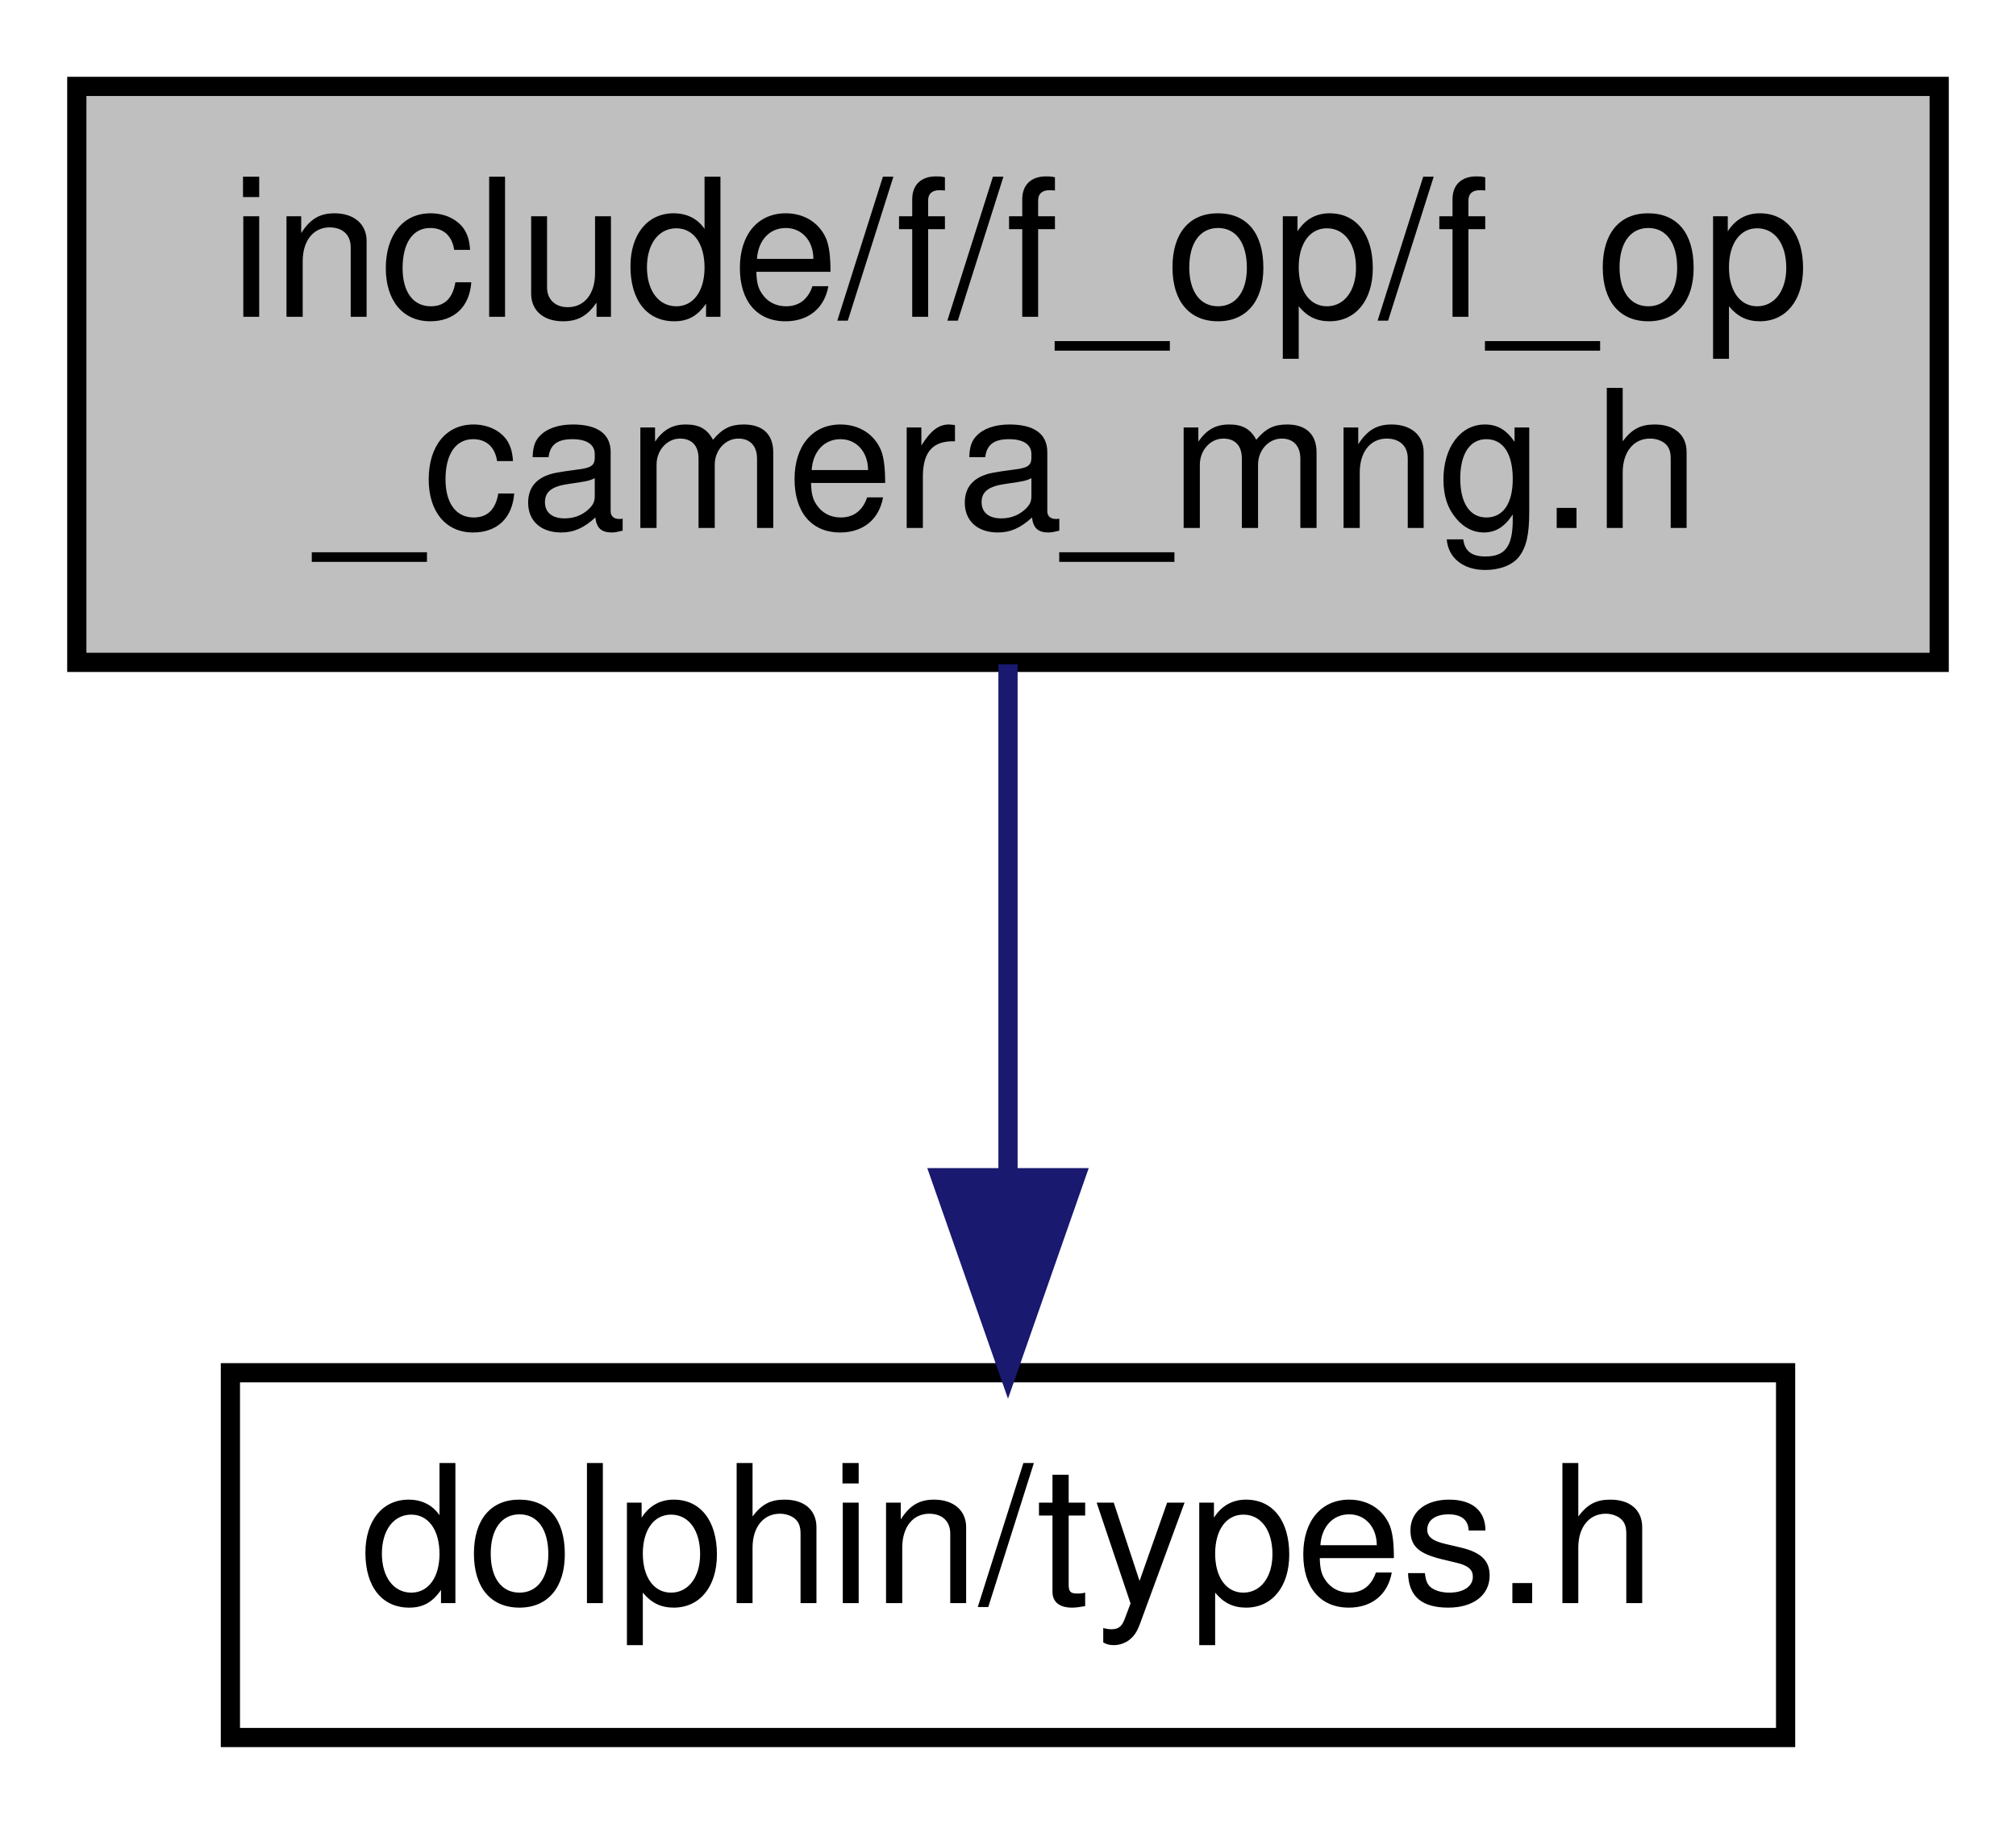
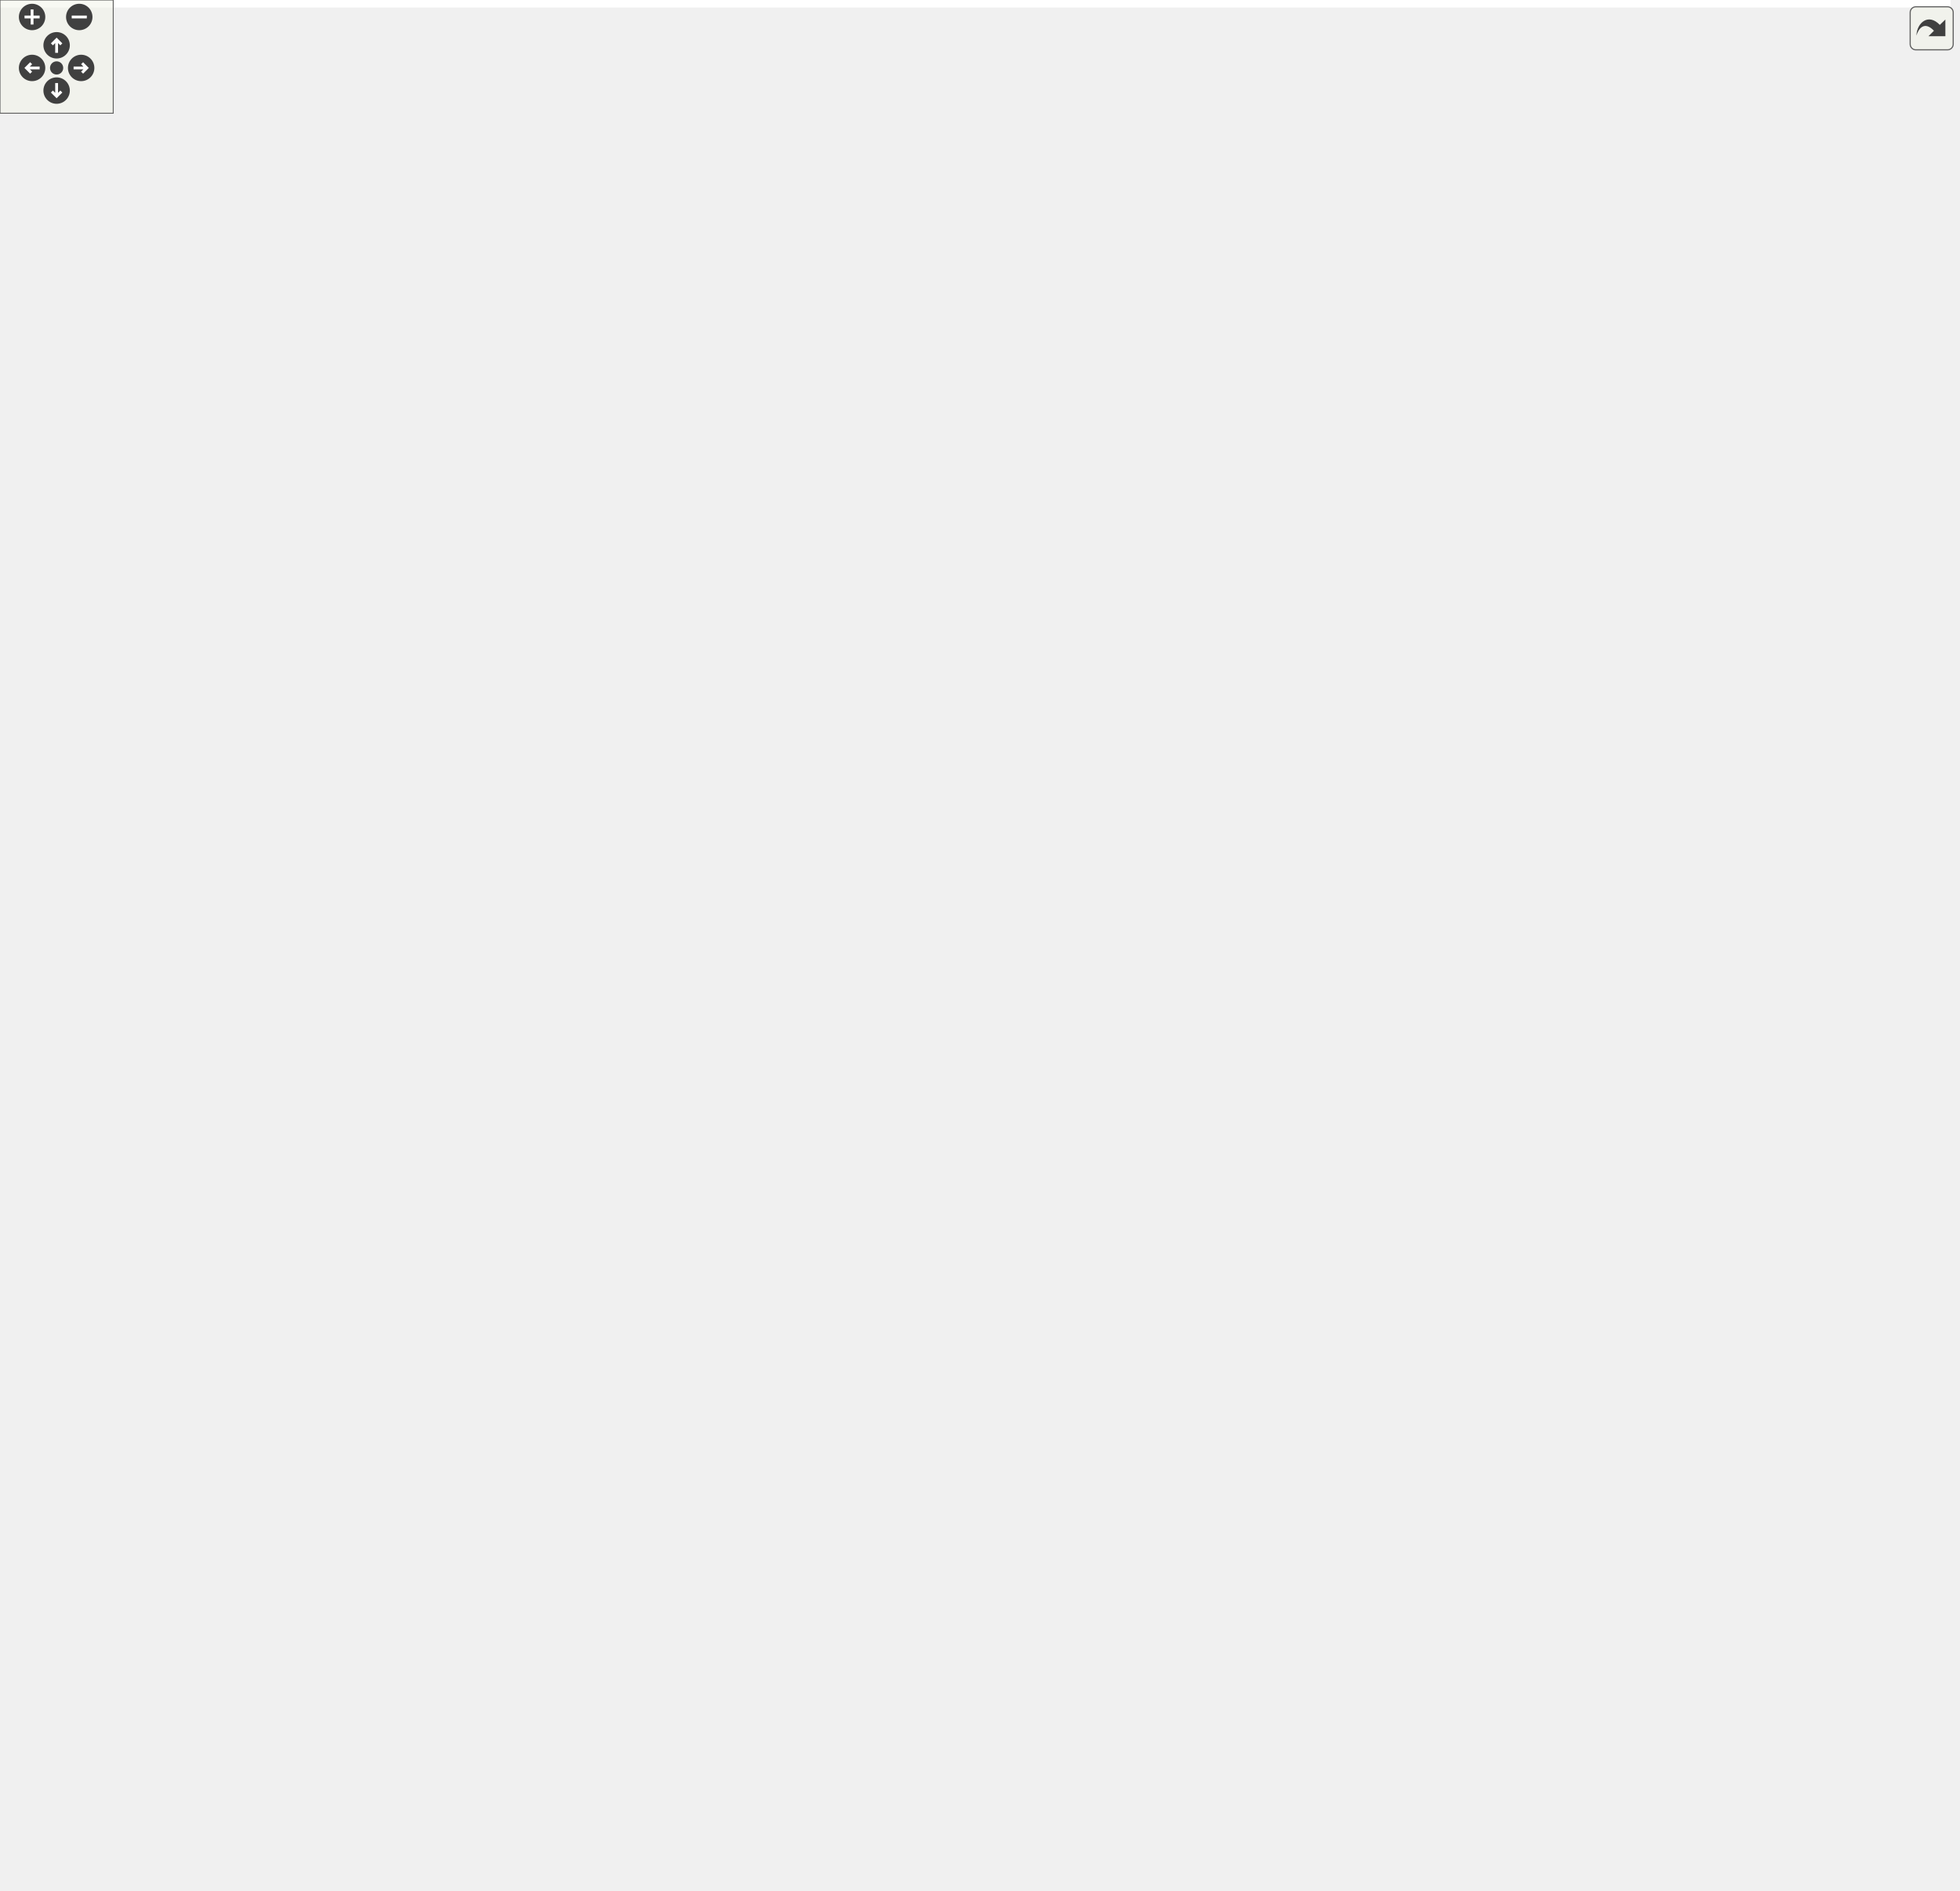
- <svg xmlns="http://www.w3.org/2000/svg" xmlns:xlink="http://www.w3.org/1999/xlink" width="105pt" height="95pt" viewBox="0.00 0.00 105.00 95.00">
-   <g id="graph0" class="graph" transform="scale(1 1) rotate(0) translate(4 91)">
-     <polygon fill="white" stroke="transparent" points="-4,4 -4,-91 101,-91 101,4 -4,4" />
-     <g id="node1" class="node">
-       <g id="a_node1">
-         <a xlink:title=" ">
-           <polygon fill="#bfbfbf" stroke="black" points="0,-56.5 0,-86.5 97,-86.5 97,-56.5 0,-56.5" />
-           <text text-anchor="start" x="8" y="-74.5" font-family="Helvetica,sans-Serif" font-size="10.00">include/f/f_op/f_op</text>
-           <text text-anchor="middle" x="48.5" y="-63.5" font-family="Helvetica,sans-Serif" font-size="10.00">_camera_mng.h</text>
-         </a>
-       </g>
-     </g>
-     <g id="node2" class="node">
-       <g id="a_node2">
-         <a xlink:href="types_8h.html" target="_top" xlink:title=" ">
-           <polygon fill="white" stroke="black" points="8,-0.5 8,-19.5 89,-19.5 89,-0.5 8,-0.5" />
-           <text text-anchor="middle" x="48.5" y="-7.5" font-family="Helvetica,sans-Serif" font-size="10.00">dolphin/types.h</text>
-         </a>
-       </g>
-     </g>
-     <g id="edge1" class="edge">
-       <path fill="none" stroke="midnightblue" d="M48.5,-56.4C48.5,-48.47 48.5,-38.46 48.5,-29.86" />
-       <polygon fill="midnightblue" stroke="midnightblue" points="52,-29.66 48.5,-19.66 45,-29.66 52,-29.66" />
+ <svg xmlns="http://www.w3.org/2000/svg" xmlns:xlink="http://www.w3.org/1999/xlink" id="main" version="1.1" xml:space="preserve">
+   <style type="text/css">
+ .edge:hover path { stroke: red; }
+ .edge:hover polygon { stroke: red; fill: red; }
+ </style>
+   <defs>
+     <circle id="rim" cx="0" cy="0" r="7" />
+     <circle id="rim2" cx="0" cy="0" r="3.5" />
+     <g id="zoomPlus">
+       <use xlink:href="#rim" fill="#404040">
+         <set attributeName="fill" to="#808080" begin="zoomplus.mouseover" end="zoomplus.mouseout" />
+       </use>
+       <path d="M-4,0h8M0,-4v8" fill="none" stroke="white" stroke-width="1.5" pointer-events="none" />
+     </g>
+     <g id="zoomMin">
+       <use xlink:href="#rim" fill="#404040">
+         <set attributeName="fill" to="#808080" begin="zoomminus.mouseover" end="zoomminus.mouseout" />
+       </use>
+       <path d="M-4,0h8" fill="none" stroke="white" stroke-width="1.5" pointer-events="none" />
+     </g>
+     <g id="dirArrow">
+       <path fill="none" stroke="white" stroke-width="1.5" d="M0,-3.0v7 M-2.5,-0.5L0,-3.0L2.5,-0.5" />
+     </g>
+     <g id="resetDef">
+       <use xlink:href="#rim2" fill="#404040">
+         <set attributeName="fill" to="#808080" begin="reset.mouseover" end="reset.mouseout" />
+       </use>
+     </g>
+   </defs>
+   <svg id="graph" class="graph">
+     <g id="viewport">
+       <polygon fill="white" stroke="transparent" points="-4,4 -4,-941 1033.57,-941 1033.57,4 -4,4" />
+       <g id="node1" class="node">
+         <g id="a_node1">
+           <a xlink:title=" ">
+             <polygon fill="#bfbfbf" stroke="black" points="181.57,-906.5 181.57,-936.5 278.57,-936.5 278.57,-906.5 181.57,-906.5" />
+             <text text-anchor="start" x="189.57" y="-924.5" font-family="Helvetica,sans-Serif" font-size="10.00">include/f/f_op/f_op</text>
+             <text text-anchor="middle" x="230.07" y="-913.5" font-family="Helvetica,sans-Serif" font-size="10.00">_camera_mng.h</text>
+           </a>
+         </g>
+       </g>
+       <g id="node2" class="node">
+         <g id="a_node2">
+           <a xlink:href="types_8h.html" target="_top" xlink:title=" ">
+             <polygon fill="white" stroke="black" points="271.57,-0.5 271.57,-19.5 352.57,-19.5 352.57,-0.5 271.57,-0.5" />
+             <text text-anchor="middle" x="312.07" y="-7.5" font-family="Helvetica,sans-Serif" font-size="10.00">dolphin/types.h</text>
+           </a>
+         </g>
+       </g>
+       <g id="edge1" class="edge">
+         <path fill="none" stroke="midnightblue" d="M181.44,-917.09C114.48,-909.46 2.07,-884.76 2.07,-805 2.07,-805 2.07,-805 2.07,-137.5 2.07,-100.31 -6.21,-81.29 21.07,-56 55.13,-24.42 187.44,-15 261.37,-12.19" />
+         <polygon fill="midnightblue" stroke="midnightblue" points="261.53,-15.69 271.4,-11.84 261.28,-8.69 261.53,-15.69" />
+       </g>
+       <g id="node3" class="node">
+         <g id="a_node3">
+           <a xlink:href="f__op__draw__tag_8h.html" target="_top" xlink:title=" ">
+             <polygon fill="white" stroke="black" points="172.07,-850.5 172.07,-869.5 288.07,-869.5 288.07,-850.5 172.07,-850.5" />
+             <text text-anchor="middle" x="230.07" y="-857.5" font-family="Helvetica,sans-Serif" font-size="10.00">f/f_op/f_op_draw_tag.h</text>
+           </a>
+         </g>
+       </g>
+       <g id="edge2" class="edge">
+         <path fill="none" stroke="midnightblue" d="M230.07,-906.4C230.07,-898.47 230.07,-888.46 230.07,-879.86" />
+         <polygon fill="midnightblue" stroke="midnightblue" points="233.57,-879.66 230.07,-869.66 226.57,-879.66 233.57,-879.66" />
+       </g>
+       <g id="node21" class="node">
+         <g id="a_node21">
+           <a xlink:href="f__pc__leaf_8h.html" target="_top" xlink:title=" ">
+             <polygon fill="white" stroke="black" points="780.07,-850.5 780.07,-869.5 872.07,-869.5 872.07,-850.5 780.07,-850.5" />
+             <text text-anchor="middle" x="826.07" y="-857.5" font-family="Helvetica,sans-Serif" font-size="10.00">f/f_pc/f_pc_leaf.h</text>
+           </a>
+         </g>
+       </g>
+       <g id="edge37" class="edge">
+         <path fill="none" stroke="midnightblue" d="M278.59,-915.66C387.98,-904.74 653.35,-878.24 769.75,-866.62" />
+         <polygon fill="midnightblue" stroke="midnightblue" points="770.27,-870.09 779.88,-865.61 769.58,-863.12 770.27,-870.09" />
+       </g>
+       <g id="node4" class="node">
+         <g id="a_node4">
+           <a xlink:href="c__tag_8h.html" target="_top" xlink:title=" ">
+             <polygon fill="white" stroke="black" points="236.57,-604.5 236.57,-623.5 343.57,-623.5 343.57,-604.5 236.57,-604.5" />
+             <text text-anchor="middle" x="290.07" y="-611.5" font-family="Helvetica,sans-Serif" font-size="10.00">SComponent/c_tag.h</text>
+           </a>
+         </g>
+       </g>
+       <g id="edge3" class="edge">
+         <path fill="none" stroke="midnightblue" d="M230.67,-850.42C232.82,-822.35 241.41,-730.97 266.07,-660 269.37,-650.49 274.48,-640.54 279.14,-632.43" />
+         <polygon fill="midnightblue" stroke="midnightblue" points="282.29,-633.97 284.44,-623.59 276.29,-630.37 282.29,-633.97" />
+       </g>
+       <g id="node5" class="node">
+         <g id="a_node5">
+           <a xlink:href="c__list_8h.html" target="_top" xlink:title=" ">
+             <polygon fill="white" stroke="black" points="184.57,-492.5 184.57,-511.5 291.57,-511.5 291.57,-492.5 184.57,-492.5" />
+             <text text-anchor="middle" x="238.07" y="-499.5" font-family="Helvetica,sans-Serif" font-size="10.00">SComponent/c_list.h</text>
+           </a>
+         </g>
+       </g>
+       <g id="edge4" class="edge">
+         <path fill="none" stroke="midnightblue" d="M286.87,-604.45C282.1,-591.89 272.64,-567.8 263.07,-548 258.59,-538.75 253.1,-528.73 248.39,-520.5" />
+         <polygon fill="midnightblue" stroke="midnightblue" points="251.4,-518.7 243.35,-511.81 245.35,-522.21 251.4,-518.7" />
+       </g>
+       <g id="node6" class="node">
+         <g id="a_node6">
+           <a xlink:href="c__node_8h.html" target="_top" xlink:title=" ">
+             <polygon fill="white" stroke="black" points="180.57,-436.5 180.57,-455.5 295.57,-455.5 295.57,-436.5 180.57,-436.5" />
+             <text text-anchor="middle" x="238.07" y="-443.5" font-family="Helvetica,sans-Serif" font-size="10.00">SComponent/c_node.h</text>
+           </a>
+         </g>
+       </g>
+       <g id="edge32" class="edge">
+         <path fill="none" stroke="midnightblue" d="M293.81,-604.48C302.26,-583.85 320.66,-530.07 301.07,-492 293.99,-478.25 280.55,-467.77 267.89,-460.39" />
+         <polygon fill="midnightblue" stroke="midnightblue" points="269.38,-457.22 258.92,-455.57 266.07,-463.39 269.38,-457.22" />
+       </g>
+       <g id="node7" class="node">
+         <g id="a_node7">
+           <a xlink:href="global_8h.html" target="_top" xlink:title=" ">
+             <polygon fill="white" stroke="black" points="452.07,-380.5 452.07,-399.5 502.07,-399.5 502.07,-380.5 452.07,-380.5" />
+             <text text-anchor="middle" x="477.07" y="-387.5" font-family="Helvetica,sans-Serif" font-size="10.00">global.h</text>
+           </a>
+         </g>
+       </g>
+       <g id="edge36" class="edge">
+         <path fill="none" stroke="midnightblue" d="M296.71,-604.33C303.32,-595.47 313.55,-581.19 321.07,-568 353.07,-511.85 336.59,-481.92 382.07,-436 398.66,-419.25 422.7,-407.95 442.44,-400.86" />
+         <polygon fill="midnightblue" stroke="midnightblue" points="443.67,-404.14 452.02,-397.62 441.43,-397.51 443.67,-404.14" />
+       </g>
+       <g id="node20" class="node">
+         <g id="a_node20">
+           <a xlink:href="c__tree_8h.html" target="_top" xlink:title=" ">
+             <polygon fill="white" stroke="black" points="144.07,-548.5 144.07,-567.5 254.07,-567.5 254.07,-548.5 144.07,-548.5" />
+             <text text-anchor="middle" x="199.07" y="-555.5" font-family="Helvetica,sans-Serif" font-size="10.00">SComponent/c_tree.h</text>
+           </a>
+         </g>
+       </g>
+       <g id="edge33" class="edge">
+         <path fill="none" stroke="midnightblue" d="M275.45,-604.32C261.12,-595.82 239.06,-582.73 222.32,-572.8" />
+         <polygon fill="midnightblue" stroke="midnightblue" points="224.04,-569.75 213.65,-567.65 220.47,-575.77 224.04,-569.75" />
+       </g>
+       <g id="edge5" class="edge">
+         <path fill="none" stroke="midnightblue" d="M238.07,-492.08C238.07,-485.01 238.07,-474.86 238.07,-465.99" />
+         <polygon fill="midnightblue" stroke="midnightblue" points="241.57,-465.75 238.07,-455.75 234.57,-465.75 241.57,-465.75" />
+       </g>
+       <g id="edge6" class="edge">
+         <path fill="none" stroke="midnightblue" d="M275.94,-436.44C321.51,-426.15 397.43,-408.99 441.81,-398.97" />
+         <polygon fill="midnightblue" stroke="midnightblue" points="442.86,-402.32 451.84,-396.7 441.31,-395.49 442.86,-402.32" />
+       </g>
+       <g id="edge7" class="edge">
+         <path fill="none" stroke="midnightblue" d="M486.36,-380.39C494.65,-372.02 506.21,-358.48 511.07,-344 513.89,-335.57 511.18,-332.89 511.07,-324 509.58,-204.1 569.33,-136.07 480.07,-56 448.02,-27.25 399.55,-16.57 362.9,-12.74" />
+         <polygon fill="midnightblue" stroke="midnightblue" points="363.17,-9.25 352.89,-11.84 362.54,-16.22 363.17,-9.25" />
+       </g>
+       <g id="node8" class="node">
+         <g id="a_node8">
+           <a xlink:href="AR_8h.html" target="_top" xlink:title=" ">
+             <polygon fill="white" stroke="black" points="564.57,-263 564.57,-282 613.57,-282 613.57,-263 564.57,-263" />
+             <text text-anchor="middle" x="589.07" y="-270" font-family="Helvetica,sans-Serif" font-size="10.00">ar/AR.h</text>
+           </a>
+         </g>
+       </g>
+       <g id="edge8" class="edge">
+         <path fill="none" stroke="midnightblue" d="M496.64,-380.4C512.54,-372.66 534.76,-360.05 550.07,-344 564.66,-328.7 575.61,-306.9 582.14,-291.6" />
+         <polygon fill="midnightblue" stroke="midnightblue" points="585.44,-292.79 585.94,-282.21 578.95,-290.16 585.44,-292.79" />
+       </g>
+       <g id="node9" class="node">
+         <g id="a_node9">
+           <a xlink:href="ARQ_8h.html" target="_top" xlink:title=" ">
+             <polygon fill="white" stroke="black" points="614.07,-196 614.07,-215 670.07,-215 670.07,-196 614.07,-196" />
+             <text text-anchor="middle" x="642.07" y="-203" font-family="Helvetica,sans-Serif" font-size="10.00">ar/ARQ.h</text>
+           </a>
+         </g>
+       </g>
+       <g id="edge10" class="edge">
+         <path fill="none" stroke="midnightblue" d="M501.23,-380.36C521.08,-372.6 549.36,-359.98 571.07,-344 598.42,-323.87 607.12,-317.99 623.07,-288 633.6,-268.2 638.34,-242.64 640.44,-225.47" />
+         <polygon fill="midnightblue" stroke="midnightblue" points="643.97,-225.41 641.52,-215.1 637,-224.68 643.97,-225.41" />
+       </g>
+       <g id="node10" class="node">
+         <g id="a_node10">
+           <a xlink:href="mwcc_8h.html" target="_top" xlink:title=" ">
+             <polygon fill="white" stroke="black" points="452.07,-324.5 452.07,-343.5 502.07,-343.5 502.07,-324.5 452.07,-324.5" />
+             <text text-anchor="middle" x="477.07" y="-331.5" font-family="Helvetica,sans-Serif" font-size="10.00">mwcc.h</text>
+           </a>
+         </g>
+       </g>
+       <g id="edge12" class="edge">
+         <path fill="none" stroke="midnightblue" d="M477.07,-380.08C477.07,-373.01 477.07,-362.86 477.07,-353.99" />
+         <polygon fill="midnightblue" stroke="midnightblue" points="480.57,-353.75 477.07,-343.75 473.57,-353.75 480.57,-353.75" />
+       </g>
+       <g id="node11" class="node">
+         <g id="a_node11">
+           <a xlink:href="OS_8h.html" target="_top" xlink:title=" ">
+             <polygon fill="white" stroke="black" points="54.07,-129 54.07,-148 106.07,-148 106.07,-129 54.07,-129" />
+             <text text-anchor="middle" x="80.07" y="-136" font-family="Helvetica,sans-Serif" font-size="10.00">os/OS.h</text>
+           </a>
+         </g>
+       </g>
+       <g id="edge13" class="edge">
+         <path fill="none" stroke="midnightblue" d="M451.72,-387.67C404.54,-384.53 300.64,-374.46 219.07,-344 173.87,-327.12 155.83,-325.98 126.07,-288 95.22,-248.63 84.93,-188.44 81.6,-158.2" />
+         <polygon fill="midnightblue" stroke="midnightblue" points="85.08,-157.81 80.63,-148.19 78.11,-158.48 85.08,-157.81" />
+       </g>
+       <g id="node13" class="node">
+         <g id="a_node13">
+           <a xlink:href="variables_8h.html" target="_top" xlink:title=" ">
+             <polygon fill="white" stroke="black" points="228.57,-324.5 228.57,-343.5 291.57,-343.5 291.57,-324.5 228.57,-324.5" />
+             <text text-anchor="middle" x="260.07" y="-331.5" font-family="Helvetica,sans-Serif" font-size="10.00">variables.h</text>
+           </a>
+         </g>
+       </g>
+       <g id="edge17" class="edge">
+         <path fill="none" stroke="midnightblue" d="M451.75,-382.7C414.93,-373.54 346.17,-356.43 301.79,-345.38" />
+         <polygon fill="midnightblue" stroke="midnightblue" points="302.44,-341.94 291.89,-342.92 300.75,-348.73 302.44,-341.94" />
+       </g>
+       <g id="edge9" class="edge">
+         <path fill="none" stroke="midnightblue" d="M591.2,-262.61C598.44,-229.98 618.62,-115.66 562.07,-56 535.43,-27.9 427.7,-17.18 362.67,-13.21" />
+         <polygon fill="midnightblue" stroke="midnightblue" points="362.8,-9.71 352.62,-12.63 362.4,-16.7 362.8,-9.71" />
+       </g>
+       <g id="edge11" class="edge">
+         <path fill="none" stroke="midnightblue" d="M642.55,-195.82C643.48,-170.06 642.38,-93.49 600.07,-56 565.82,-25.65 436.22,-15.72 363.09,-12.51" />
+         <polygon fill="midnightblue" stroke="midnightblue" points="362.87,-9 352.73,-12.08 362.58,-15.99 362.87,-9" />
+       </g>
+       <g id="edge14" class="edge">
+         <path fill="none" stroke="midnightblue" d="M85.65,-128.93C96.93,-112.32 124.08,-75.64 156.07,-56 188.26,-36.24 229.49,-24.84 261.48,-18.46" />
+         <polygon fill="midnightblue" stroke="midnightblue" points="262.34,-21.85 271.52,-16.56 261.04,-14.98 262.34,-21.85" />
+       </g>
+       <g id="node12" class="node">
+         <g id="a_node12">
+           <a xlink:href="dvd_8h.html" target="_top" xlink:title=" ">
+             <polygon fill="white" stroke="black" points="30.57,-62 30.57,-81 89.57,-81 89.57,-62 30.57,-62" />
+             <text text-anchor="middle" x="60.07" y="-69" font-family="Helvetica,sans-Serif" font-size="10.00">dvd/dvd.h</text>
+           </a>
+         </g>
+       </g>
+       <g id="edge15" class="edge">
+         <path fill="none" stroke="midnightblue" d="M77.37,-128.73C74.4,-119.09 69.55,-103.3 65.73,-90.91" />
+         <polygon fill="midnightblue" stroke="midnightblue" points="69.01,-89.66 62.72,-81.13 62.32,-91.71 69.01,-89.66" />
+       </g>
+       <g id="edge16" class="edge">
+         <path fill="none" stroke="midnightblue" d="M84.6,-61.91C90.9,-59.84 97.7,-57.73 104.07,-56 157.26,-41.53 219.1,-28.64 261.44,-20.4" />
+         <polygon fill="midnightblue" stroke="midnightblue" points="262.34,-23.79 271.5,-18.46 261.02,-16.92 262.34,-23.79" />
+       </g>
+       <g id="node14" class="node">
+         <g id="a_node14">
+           <a xlink:href="JSUList_8h.html" target="_top" xlink:title=" ">
+             <polygon fill="white" stroke="black" points="292.07,-56.5 292.07,-86.5 428.07,-86.5 428.07,-56.5 292.07,-56.5" />
+             <text text-anchor="start" x="300.07" y="-74.5" font-family="Helvetica,sans-Serif" font-size="10.00">JSystem/JSupport/JSUList</text>
+             <text text-anchor="middle" x="360.07" y="-63.5" font-family="Helvetica,sans-Serif" font-size="10.00">/JSUList.h</text>
+           </a>
+         </g>
+       </g>
+       <g id="edge18" class="edge">
+         <path fill="none" stroke="midnightblue" d="M265.83,-324.4C271.49,-315.6 279.98,-301.36 285.07,-288 311.81,-217.77 290.55,-191.22 322.07,-123 326.69,-112.99 333.54,-103.06 340.16,-94.68" />
+         <polygon fill="midnightblue" stroke="midnightblue" points="342.93,-96.82 346.61,-86.88 337.54,-92.36 342.93,-96.82" />
+       </g>
+       <g id="node15" class="node">
+         <g id="a_node15">
+           <a xlink:href="JUTXfb_8h.html" target="_top" xlink:title=" ">
+             <polygon fill="white" stroke="black" points="151.57,-257.5 151.57,-287.5 276.57,-287.5 276.57,-257.5 151.57,-257.5" />
+             <text text-anchor="start" x="159.57" y="-275.5" font-family="Helvetica,sans-Serif" font-size="10.00">JSystem/JUtility/JUTXfb</text>
+             <text text-anchor="middle" x="214.07" y="-264.5" font-family="Helvetica,sans-Serif" font-size="10.00">/JUTXfb.h</text>
+           </a>
+         </g>
+       </g>
+       <g id="edge20" class="edge">
+         <path fill="none" stroke="midnightblue" d="M253.48,-324.48C247.66,-316.94 238.91,-305.63 231.13,-295.57" />
+         <polygon fill="midnightblue" stroke="midnightblue" points="233.8,-293.29 224.91,-287.52 228.26,-297.58 233.8,-293.29" />
+       </g>
+       <g id="node19" class="node">
+         <g id="a_node19">
+           <a xlink:href="mtx__vec_8h.html" target="_top" xlink:title=" ">
+             <polygon fill="white" stroke="black" points="124.57,-129 124.57,-148 185.57,-148 185.57,-129 124.57,-129" />
+             <text text-anchor="middle" x="155.07" y="-136" font-family="Helvetica,sans-Serif" font-size="10.00">mtx_vec.h</text>
+           </a>
+         </g>
+       </g>
+       <g id="edge30" class="edge">
+         <path fill="none" stroke="midnightblue" d="M228.46,-330.58C200.54,-326.58 161.35,-315.99 142.07,-288 114.62,-248.16 134.2,-187.31 146.75,-157.38" />
+         <polygon fill="midnightblue" stroke="midnightblue" points="149.98,-158.74 150.81,-148.17 143.58,-155.91 149.98,-158.74" />
+       </g>
+       <g id="edge19" class="edge">
+         <path fill="none" stroke="midnightblue" d="M348.69,-56.4C341.72,-47.75 332.75,-36.64 325.44,-27.58" />
+         <polygon fill="midnightblue" stroke="midnightblue" points="328.06,-25.24 319.05,-19.66 322.61,-29.64 328.06,-25.24" />
+       </g>
+       <g id="edge27" class="edge">
+         <path fill="none" stroke="midnightblue" d="M218.07,-257.34C229.97,-215.57 265.37,-93.48 283.07,-56 287.68,-46.23 294.09,-36.05 299.7,-27.85" />
+         <polygon fill="midnightblue" stroke="midnightblue" points="302.65,-29.75 305.57,-19.57 296.94,-25.7 302.65,-29.75" />
+       </g>
+       <g id="node16" class="node">
+         <g id="a_node16">
+           <a xlink:href="JKRHeap_8h.html" target="_top" xlink:title=" ">
+             <polygon fill="white" stroke="black" points="355.07,-190.5 355.07,-220.5 491.07,-220.5 491.07,-190.5 355.07,-190.5" />
+             <text text-anchor="start" x="363.07" y="-208.5" font-family="Helvetica,sans-Serif" font-size="10.00">JSystem/JKernel/JKRHeap</text>
+             <text text-anchor="middle" x="423.07" y="-197.5" font-family="Helvetica,sans-Serif" font-size="10.00">/JKRHeap.h</text>
+           </a>
+         </g>
+       </g>
+       <g id="edge21" class="edge">
+         <path fill="none" stroke="midnightblue" d="M259.16,-257.48C291.05,-247.56 334,-234.2 367.93,-223.65" />
+         <polygon fill="midnightblue" stroke="midnightblue" points="369.19,-226.92 377.7,-220.61 367.11,-220.24 369.19,-226.92" />
+       </g>
+       <g id="node18" class="node">
+         <g id="a_node18">
+           <a xlink:href="GX_8h.html" target="_top" xlink:title=" ">
+             <polygon fill="white" stroke="black" points="184.57,-62 184.57,-81 235.57,-81 235.57,-62 184.57,-62" />
+             <text text-anchor="middle" x="210.07" y="-69" font-family="Helvetica,sans-Serif" font-size="10.00">gx/GX.h</text>
+           </a>
+         </g>
+       </g>
+       <g id="edge28" class="edge">
+         <path fill="none" stroke="midnightblue" d="M213.78,-257.19C213.07,-221.99 211.25,-131.17 210.45,-91.51" />
+         <polygon fill="midnightblue" stroke="midnightblue" points="213.95,-91.29 210.25,-81.36 206.95,-91.43 213.95,-91.29" />
+       </g>
+       <g id="edge25" class="edge">
+         <path fill="none" stroke="midnightblue" d="M453.19,-190.44C467.45,-182.05 483.07,-169.9 491.07,-154 497.26,-141.69 494.58,-136.32 491.07,-123 482.34,-89.9 479.65,-77.58 453.07,-56 427.28,-35.07 391.59,-23.8 362.57,-17.77" />
+         <polygon fill="midnightblue" stroke="midnightblue" points="363.09,-14.31 352.61,-15.86 361.76,-21.18 363.09,-14.31" />
+       </g>
+       <g id="edge26" class="edge">
+         <path fill="none" stroke="midnightblue" d="M422.85,-220.77C422.94,-246.45 425.4,-301.71 443.07,-344 447.44,-354.46 454.81,-364.66 461.58,-372.7" />
+         <polygon fill="midnightblue" stroke="midnightblue" points="458.99,-375.07 468.25,-380.22 464.23,-370.42 458.99,-375.07" />
+       </g>
+       <g id="node17" class="node">
+         <g id="a_node17">
+           <a xlink:href="JKRDisposer_8h.html" target="_top" xlink:title=" ">
+             <polygon fill="white" stroke="black" points="330.57,-123.5 330.57,-153.5 481.57,-153.5 481.57,-123.5 330.57,-123.5" />
+             <text text-anchor="start" x="338.57" y="-141.5" font-family="Helvetica,sans-Serif" font-size="10.00">JSystem/JKernel/JKRDisposer</text>
+             <text text-anchor="middle" x="406.07" y="-130.5" font-family="Helvetica,sans-Serif" font-size="10.00">/JKRDisposer.h</text>
+           </a>
+         </g>
+       </g>
+       <g id="edge22" class="edge">
+         <path fill="none" stroke="midnightblue" d="M419.38,-190.4C417.31,-182.47 414.67,-172.38 412.29,-163.27" />
+         <polygon fill="midnightblue" stroke="midnightblue" points="415.67,-162.37 409.75,-153.58 408.89,-164.14 415.67,-162.37" />
+       </g>
+       <g id="edge24" class="edge">
+         <path fill="none" stroke="midnightblue" d="M419.22,-123.22C433.34,-106.09 451.87,-77.06 437.07,-56 420.31,-32.16 389.64,-20.89 362.88,-15.59" />
+         <polygon fill="midnightblue" stroke="midnightblue" points="363.3,-12.11 352.85,-13.84 362.1,-19 363.3,-12.11" />
+       </g>
+       <g id="edge23" class="edge">
+         <path fill="none" stroke="midnightblue" d="M396.09,-123.4C390.18,-115.05 382.56,-104.29 375.86,-94.81" />
+         <polygon fill="midnightblue" stroke="midnightblue" points="378.66,-92.72 370.03,-86.58 372.95,-96.76 378.66,-92.72" />
+       </g>
+       <g id="edge29" class="edge">
+         <path fill="none" stroke="midnightblue" d="M224.68,-61.98C241.42,-52.21 269.07,-36.08 288.79,-24.58" />
+         <polygon fill="midnightblue" stroke="midnightblue" points="290.61,-27.57 297.48,-19.51 287.08,-21.52 290.61,-27.57" />
+       </g>
+       <g id="edge31" class="edge">
+         <path fill="none" stroke="midnightblue" d="M154.63,-128.61C154.32,-112.11 156.06,-76.52 175.07,-56 197.21,-32.09 232.25,-20.86 261.35,-15.6" />
+         <polygon fill="midnightblue" stroke="midnightblue" points="262.05,-19.03 271.36,-13.98 260.93,-12.12 262.05,-19.03" />
+       </g>
+       <g id="edge34" class="edge">
+         <path fill="none" stroke="midnightblue" d="M205.51,-548.08C211.02,-540.46 219.1,-529.26 225.83,-519.94" />
+         <polygon fill="midnightblue" stroke="midnightblue" points="228.73,-521.91 231.75,-511.75 223.06,-517.81 228.73,-521.91" />
+       </g>
+       <g id="edge35" class="edge">
+         <path fill="none" stroke="midnightblue" d="M191.6,-548.29C181.63,-535.53 166.28,-511.2 176.07,-492 183.07,-478.27 196.43,-467.75 208.97,-460.35" />
+         <polygon fill="midnightblue" stroke="midnightblue" points="210.74,-463.37 217.85,-455.51 207.39,-457.22 210.74,-463.37" />
+       </g>
+       <g id="edge68" class="edge">
+         <path fill="none" stroke="midnightblue" d="M831.82,-850.44C843.75,-831.84 870.07,-785.99 870.07,-743.5 870.07,-743.5 870.07,-743.5 870.07,-501 870.07,-427.07 608.94,-400.58 512.39,-393.31" />
+         <polygon fill="midnightblue" stroke="midnightblue" points="512.48,-389.81 502.25,-392.57 511.97,-396.79 512.48,-389.81" />
+       </g>
+       <g id="node22" class="node">
+         <g id="a_node22">
+           <a xlink:href="f__pc__base_8h.html" target="_top" xlink:title=" ">
+             <polygon fill="white" stroke="black" points="479.57,-794.5 479.57,-813.5 576.57,-813.5 576.57,-794.5 479.57,-794.5" />
+             <text text-anchor="middle" x="528.07" y="-801.5" font-family="Helvetica,sans-Serif" font-size="10.00">f/f_pc/f_pc_base.h</text>
+           </a>
+         </g>
+       </g>
+       <g id="edge38" class="edge">
+         <path fill="none" stroke="midnightblue" d="M779.83,-850.62C727.4,-841.12 641.86,-825.62 585.27,-815.36" />
+         <polygon fill="midnightblue" stroke="midnightblue" points="585.86,-811.92 575.4,-813.58 584.61,-818.8 585.86,-811.92" />
+       </g>
+       <g id="node30" class="node">
+         <g id="a_node30">
+           <a xlink:href="f__pc__method_8h.html" target="_top" xlink:title=" ">
+             <polygon fill="white" stroke="black" points="734.07,-666 734.07,-685 842.07,-685 842.07,-666 734.07,-666" />
+             <text text-anchor="middle" x="788.07" y="-673" font-family="Helvetica,sans-Serif" font-size="10.00">f/f_pc/f_pc_method.h</text>
+           </a>
+         </g>
+       </g>
+       <g id="edge67" class="edge">
+         <path fill="none" stroke="midnightblue" d="M825.47,-850.22C823.86,-828.85 818.76,-772.52 807.07,-727 804.26,-716.06 799.88,-704.22 796.03,-694.75" />
+         <polygon fill="midnightblue" stroke="midnightblue" points="799.14,-693.11 792.03,-685.25 792.69,-695.83 799.14,-693.11" />
+       </g>
+       <g id="node31" class="node">
+         <g id="a_node31">
+           <a xlink:href="f__pc__draw__priority_8h.html" target="_top" xlink:title=" ">
+             <polygon fill="white" stroke="black" points="898.57,-604.5 898.57,-623.5 1029.57,-623.5 1029.57,-604.5 898.57,-604.5" />
+             <text text-anchor="middle" x="964.07" y="-611.5" font-family="Helvetica,sans-Serif" font-size="10.00">f/f_pc/f_pc_draw_priority.h</text>
+           </a>
+         </g>
+       </g>
+       <g id="edge65" class="edge">
+         <path fill="none" stroke="midnightblue" d="M841.23,-850.41C854.14,-842.43 872.4,-829.46 884.07,-814 927.78,-756.09 951.3,-671.06 960.04,-633.73" />
+         <polygon fill="midnightblue" stroke="midnightblue" points="963.5,-634.29 962.28,-623.76 956.67,-632.75 963.5,-634.29" />
+       </g>
+       <g id="edge39" class="edge">
+         <path fill="none" stroke="midnightblue" d="M479.38,-800.97C416.4,-797.21 311.89,-786.71 288.07,-758 258.55,-722.44 273.02,-662.99 283.11,-633.19" />
+         <polygon fill="midnightblue" stroke="midnightblue" points="286.45,-634.25 286.54,-623.65 279.86,-631.88 286.45,-634.25" />
+       </g>
+       <g id="edge40" class="edge">
+         <path fill="none" stroke="midnightblue" d="M551.5,-794.39C591.36,-778.07 668.07,-738.58 668.07,-676.5 668.07,-676.5 668.07,-676.5 668.07,-501 668.07,-430 567.74,-404.14 512.51,-395.28" />
+         <polygon fill="midnightblue" stroke="midnightblue" points="512.84,-391.79 502.43,-393.77 511.8,-398.71 512.84,-391.79" />
+       </g>
+       <g id="node23" class="node">
+         <g id="a_node23">
+           <a xlink:href="f__pc__delete__tag_8h.html" target="_top" xlink:title=" ">
+             <polygon fill="white" stroke="black" points="87.57,-727.5 87.57,-757.5 182.57,-757.5 182.57,-727.5 87.57,-727.5" />
+             <text text-anchor="start" x="95.57" y="-745.5" font-family="Helvetica,sans-Serif" font-size="10.00">f/f_pc/f_pc_delete</text>
+             <text text-anchor="middle" x="135.07" y="-734.5" font-family="Helvetica,sans-Serif" font-size="10.00">_tag.h</text>
+           </a>
+         </g>
+       </g>
+       <g id="edge41" class="edge">
+         <path fill="none" stroke="midnightblue" d="M479.49,-795.64C406.86,-784.65 270.26,-763.97 192.7,-752.23" />
+         <polygon fill="midnightblue" stroke="midnightblue" points="193.03,-748.74 182.62,-750.7 191.98,-755.66 193.03,-748.74" />
+       </g>
+       <g id="node25" class="node">
+         <g id="a_node25">
+           <a xlink:href="f__pc__layer__tag_8h.html" target="_top" xlink:title=" ">
+             <polygon fill="white" stroke="black" points="296.57,-733 296.57,-752 411.57,-752 411.57,-733 296.57,-733" />
+             <text text-anchor="middle" x="354.07" y="-740" font-family="Helvetica,sans-Serif" font-size="10.00">f/f_pc/f_pc_layer_tag.h</text>
+           </a>
+         </g>
+       </g>
+       <g id="edge49" class="edge">
+         <path fill="none" stroke="midnightblue" d="M503.14,-794.48C473.03,-784.18 422.24,-766.81 388.43,-755.25" />
+         <polygon fill="midnightblue" stroke="midnightblue" points="389.55,-751.93 378.95,-752.01 387.28,-758.56 389.55,-751.93" />
+       </g>
+       <g id="node26" class="node">
+         <g id="a_node26">
+           <a xlink:href="f__pc__line__tag_8h.html" target="_top" xlink:title=" ">
+             <polygon fill="white" stroke="black" points="530.07,-666 530.07,-685 640.07,-685 640.07,-666 530.07,-666" />
+             <text text-anchor="middle" x="585.07" y="-673" font-family="Helvetica,sans-Serif" font-size="10.00">f/f_pc/f_pc_line_tag.h</text>
+           </a>
+         </g>
+       </g>
+       <g id="edge53" class="edge">
+         <path fill="none" stroke="midnightblue" d="M531.99,-794.31C541.22,-773.81 564.5,-722.15 576.94,-694.54" />
+         <polygon fill="midnightblue" stroke="midnightblue" points="580.21,-695.81 581.12,-685.26 573.82,-692.94 580.21,-695.81" />
+       </g>
+       <g id="node27" class="node">
+         <g id="a_node27">
+           <a xlink:href="f__pc__priority_8h.html" target="_top" xlink:title=" ">
+             <polygon fill="white" stroke="black" points="430.07,-733 430.07,-752 534.07,-752 534.07,-733 430.07,-733" />
+             <text text-anchor="middle" x="482.07" y="-740" font-family="Helvetica,sans-Serif" font-size="10.00">f/f_pc/f_pc_priority.h</text>
+           </a>
+         </g>
+       </g>
+       <g id="edge56" class="edge">
+         <path fill="none" stroke="midnightblue" d="M521.48,-794.48C514.58,-785.55 503.57,-771.31 494.94,-760.14" />
+         <polygon fill="midnightblue" stroke="midnightblue" points="497.53,-757.78 488.65,-752.01 491.99,-762.06 497.53,-757.78" />
+       </g>
+       <g id="node29" class="node">
+         <g id="a_node29">
+           <a xlink:href="f__pc__profile_8h.html" target="_top" xlink:title=" ">
+             <polygon fill="white" stroke="black" points="696.57,-733 696.57,-752 797.57,-752 797.57,-733 696.57,-733" />
+             <text text-anchor="middle" x="747.07" y="-740" font-family="Helvetica,sans-Serif" font-size="10.00">f/f_pc/f_pc_profile.h</text>
+           </a>
+         </g>
+       </g>
+       <g id="edge61" class="edge">
+         <path fill="none" stroke="midnightblue" d="M559.45,-794.48C597.99,-784 663.47,-766.21 705.99,-754.66" />
+         <polygon fill="midnightblue" stroke="midnightblue" points="707.02,-758.01 715.75,-752.01 705.18,-751.25 707.02,-758.01" />
+       </g>
+       <g id="edge42" class="edge">
+         <path fill="none" stroke="midnightblue" d="M147.07,-727.49C162.14,-710.39 189.28,-681.11 216.07,-660 231.18,-648.09 249.68,-636.84 264.4,-628.57" />
+         <polygon fill="midnightblue" stroke="midnightblue" points="266.38,-631.48 273.45,-623.59 263,-625.34 266.38,-631.48" />
+       </g>
+       <g id="edge48" class="edge">
+         <path fill="none" stroke="midnightblue" d="M103.56,-727.45C88,-719 70.21,-706.79 59.07,-691 38.99,-662.56 40.07,-649.82 40.07,-615 40.07,-615 40.07,-615 40.07,-501 40.07,-456.55 75.41,-453.95 116.07,-436 173.94,-410.45 362.3,-397.33 441.49,-392.83" />
+         <polygon fill="midnightblue" stroke="midnightblue" points="442.12,-396.3 451.91,-392.26 441.73,-389.31 442.12,-396.3" />
+       </g>
+       <g id="node24" class="node">
+         <g id="a_node24">
+           <a xlink:href="f__pc__layer_8h.html" target="_top" xlink:title=" ">
+             <polygon fill="white" stroke="black" points="68.07,-666 68.07,-685 164.07,-685 164.07,-666 68.07,-666" />
+             <text text-anchor="middle" x="116.07" y="-673" font-family="Helvetica,sans-Serif" font-size="10.00">f/f_pc/f_pc_layer.h</text>
+           </a>
+         </g>
+       </g>
+       <g id="edge43" class="edge">
+         <path fill="none" stroke="midnightblue" d="M130.95,-727.4C128.16,-717.86 124.45,-705.18 121.44,-694.86" />
+         <polygon fill="midnightblue" stroke="midnightblue" points="124.78,-693.81 118.61,-685.19 118.06,-695.77 124.78,-693.81" />
+       </g>
+       <g id="edge45" class="edge">
+         <path fill="none" stroke="midnightblue" d="M141,-665.98C171.1,-655.68 221.9,-638.31 255.71,-626.75" />
+         <polygon fill="midnightblue" stroke="midnightblue" points="256.86,-630.06 265.19,-623.51 254.59,-623.43 256.86,-630.06" />
+       </g>
+       <g id="edge44" class="edge">
+         <path fill="none" stroke="midnightblue" d="M116.2,-665.93C116.77,-645.1 119.72,-590.39 135.07,-548 144.98,-520.62 148.81,-512.92 169.07,-492 181.36,-479.31 197.85,-468.39 211.62,-460.49" />
+         <polygon fill="midnightblue" stroke="midnightblue" points="213.58,-463.41 220.65,-455.51 210.2,-457.28 213.58,-463.41" />
+       </g>
+       <g id="edge47" class="edge">
+         <path fill="none" stroke="midnightblue" d="M111.1,-665.84C100.8,-647.03 78.07,-600.8 78.07,-559 78.07,-559 78.07,-559 78.07,-501 78.07,-425.94 343.8,-400.13 441.55,-393.18" />
+         <polygon fill="midnightblue" stroke="midnightblue" points="442.07,-396.65 451.81,-392.47 441.59,-389.67 442.07,-396.65" />
+       </g>
+       <g id="edge46" class="edge">
+         <path fill="none" stroke="midnightblue" d="M122.31,-665.82C136.01,-646.76 168.93,-600.95 186.88,-575.96" />
+         <polygon fill="midnightblue" stroke="midnightblue" points="189.76,-577.95 192.76,-567.78 184.08,-573.86 189.76,-577.95" />
+       </g>
+       <g id="edge50" class="edge">
+         <path fill="none" stroke="midnightblue" d="M349.67,-732.81C339.3,-712.31 313.16,-660.65 299.2,-633.04" />
+         <polygon fill="midnightblue" stroke="midnightblue" points="302.14,-631.1 294.5,-623.76 295.89,-634.26 302.14,-631.1" />
+       </g>
+       <g id="edge52" class="edge">
+         <path fill="none" stroke="midnightblue" d="M357.11,-732.84C373.16,-687.1 448.16,-473.38 470.67,-409.24" />
+         <polygon fill="midnightblue" stroke="midnightblue" points="474.02,-410.27 474.02,-399.68 467.41,-407.95 474.02,-410.27" />
+       </g>
+       <g id="edge51" class="edge">
+         <path fill="none" stroke="midnightblue" d="M322.46,-732.87C279.94,-721.25 204.22,-700.58 157.27,-687.75" />
+         <polygon fill="midnightblue" stroke="midnightblue" points="157.99,-684.32 147.42,-685.06 156.15,-691.07 157.99,-684.32" />
+       </g>
+       <g id="edge54" class="edge">
+         <path fill="none" stroke="midnightblue" d="M548.22,-665.95C539.34,-663.95 529.88,-661.86 521.07,-660 461.47,-647.45 392.96,-634.26 346.12,-625.43" />
+         <polygon fill="midnightblue" stroke="midnightblue" points="346.65,-621.96 336.17,-623.55 345.35,-628.84 346.65,-621.96" />
+       </g>
+       <g id="edge55" class="edge">
+         <path fill="none" stroke="midnightblue" d="M579.45,-665.92C567.79,-647.29 542.07,-601.37 542.07,-559 542.07,-559 542.07,-559 542.07,-501 542.07,-463.18 513.23,-426.94 493.97,-406.96" />
+         <polygon fill="midnightblue" stroke="midnightblue" points="496.21,-404.24 486.66,-399.66 491.27,-409.2 496.21,-404.24" />
+       </g>
+       <g id="edge57" class="edge">
+         <path fill="none" stroke="midnightblue" d="M468.11,-732.88C452.07,-722.94 425.02,-706.02 402.07,-691 369.93,-669.96 333.16,-644.8 310.79,-629.36" />
+         <polygon fill="midnightblue" stroke="midnightblue" points="312.63,-626.38 302.41,-623.57 308.65,-632.13 312.63,-626.38" />
+       </g>
+       <g id="node28" class="node">
+         <g id="a_node28">
+           <a xlink:href="f__pc__method__tag_8h.html" target="_top" xlink:title=" ">
+             <polygon fill="white" stroke="black" points="410.57,-660.5 410.57,-690.5 511.57,-690.5 511.57,-660.5 410.57,-660.5" />
+             <text text-anchor="start" x="418.57" y="-678.5" font-family="Helvetica,sans-Serif" font-size="10.00">f/f_pc/f_pc_method</text>
+             <text text-anchor="middle" x="461.07" y="-667.5" font-family="Helvetica,sans-Serif" font-size="10.00">_tag.h</text>
+           </a>
+         </g>
+       </g>
+       <g id="edge58" class="edge">
+         <path fill="none" stroke="midnightblue" d="M479.24,-732.73C476.56,-724.46 472.43,-711.66 468.78,-700.37" />
+         <polygon fill="midnightblue" stroke="midnightblue" points="472.03,-699.03 465.62,-690.59 465.36,-701.18 472.03,-699.03" />
+       </g>
+       <g id="edge59" class="edge">
+         <path fill="none" stroke="midnightblue" d="M420.54,-660.4C391.34,-650.24 352.35,-636.67 324.62,-627.02" />
+         <polygon fill="midnightblue" stroke="midnightblue" points="325.55,-623.64 314.95,-623.66 323.25,-630.25 325.55,-623.64" />
+       </g>
+       <g id="edge60" class="edge">
+         <path fill="none" stroke="midnightblue" d="M463.29,-660.32C466.51,-638.57 472.07,-595.66 472.07,-559 472.07,-559 472.07,-559 472.07,-501 472.07,-468.91 474.22,-431.62 475.7,-409.74" />
+         <polygon fill="midnightblue" stroke="midnightblue" points="479.2,-409.77 476.42,-399.55 472.22,-409.28 479.2,-409.77" />
+       </g>
+       <g id="edge64" class="edge">
+         <path fill="none" stroke="midnightblue" d="M742.2,-732.92C731.34,-712.92 706.07,-661.4 706.07,-615 706.07,-615 706.07,-615 706.07,-501 706.07,-470.2 705.29,-456.23 682.07,-436 657.07,-414.23 564.04,-400.67 512.32,-394.65" />
+         <polygon fill="midnightblue" stroke="midnightblue" points="512.58,-391.16 502.25,-393.51 511.8,-398.11 512.58,-391.16" />
+       </g>
+       <g id="edge62" class="edge">
+         <path fill="none" stroke="midnightblue" d="M752.6,-732.73C758.87,-722.79 769.25,-706.34 777.16,-693.79" />
+         <polygon fill="midnightblue" stroke="midnightblue" points="780.25,-695.45 782.63,-685.13 774.33,-691.72 780.25,-695.45" />
+       </g>
+       <g id="edge63" class="edge">
+         <path fill="none" stroke="midnightblue" d="M785.28,-665.91C779.36,-646.88 766.07,-599.62 766.07,-559 766.07,-559 766.07,-559 766.07,-501 766.07,-465.61 749.88,-455.07 720.07,-436 686.13,-414.29 571.2,-400.22 512.38,-394.26" />
+         <polygon fill="midnightblue" stroke="midnightblue" points="512.38,-390.74 502.09,-393.24 511.69,-397.71 512.38,-390.74" />
+       </g>
+       <g id="edge66" class="edge">
+         <path fill="none" stroke="midnightblue" d="M963.08,-604.11C959.29,-574.49 942.73,-478.61 884.07,-436 825.2,-393.24 600.22,-390.09 512.44,-390.55" />
+         <polygon fill="midnightblue" stroke="midnightblue" points="512.17,-387.05 502.2,-390.62 512.22,-394.05 512.17,-387.05" />
+       </g>
+     </g>
+   </svg>
+   <g id="navigator" transform="translate(0 0)" fill="#404254">
+     <rect fill="#f2f5e9" fill-opacity="0.5" stroke="#606060" stroke-width=".5" x="0" y="0" width="60" height="60" />
+     <use id="zoomplus" xlink:href="#zoomPlus" x="17" y="9" />
+     <use id="zoomminus" xlink:href="#zoomMin" x="42" y="9" />
+     <use id="reset" xlink:href="#resetDef" x="30" y="36" />
+     <g id="arrowUp" xlink:href="#dirArrow" transform="translate(30 24)">
+       <use xlink:href="#rim" fill="#404040">
+         <set attributeName="fill" to="#808080" begin="arrowUp.mouseover" end="arrowUp.mouseout" />
+       </use>
+       <path fill="none" stroke="white" stroke-width="1.5" d="M0,-3.0v7 M-2.5,-0.5L0,-3.0L2.5,-0.5" />
+     </g>
+     <g id="arrowRight" xlink:href="#dirArrow" transform="rotate(90) translate(36 -43)">
+       <use xlink:href="#rim" fill="#404040">
+         <set attributeName="fill" to="#808080" begin="arrowRight.mouseover" end="arrowRight.mouseout" />
+       </use>
+       <path fill="none" stroke="white" stroke-width="1.5" d="M0,-3.0v7 M-2.5,-0.5L0,-3.0L2.5,-0.5" />
+     </g>
+     <g id="arrowDown" xlink:href="#dirArrow" transform="rotate(180) translate(-30 -48)">
+       <use xlink:href="#rim" fill="#404040">
+         <set attributeName="fill" to="#808080" begin="arrowDown.mouseover" end="arrowDown.mouseout" />
+       </use>
+       <path fill="none" stroke="white" stroke-width="1.5" d="M0,-3.0v7 M-2.5,-0.5L0,-3.0L2.5,-0.5" />
+     </g>
+     <g id="arrowLeft" xlink:href="#dirArrow" transform="rotate(270) translate(-36 17)">
+       <use xlink:href="#rim" fill="#404040">
+         <set attributeName="fill" to="#808080" begin="arrowLeft.mouseover" end="arrowLeft.mouseout" />
+       </use>
+       <path fill="none" stroke="white" stroke-width="1.5" d="M0,-3.0v7 M-2.5,-0.5L0,-3.0L2.5,-0.5" />
    </g>
  </g>
+   <svg viewBox="0 0 15 15" width="100%" height="30px" preserveAspectRatio="xMaxYMin meet">
+     <g id="arrow_out" transform="scale(0.3 0.3)">
+       <a xlink:href="f__op__camera__mng_8h__incl_org.svg" target="_base">
+         <rect id="button" ry="5" rx="5" y="6" x="6" height="38" width="38" fill="#f2f5e9" fill-opacity="0.5" stroke="#606060" stroke-width="1.0" />
+         <path id="arrow" d="M 11.5,31.437 C 11.94,20.098 22.043,11.323 32.159,21.979 L 37.069,17.246 C 37.069,17.246 37.088,32 37.088,32 L 22.16,31.978 C 22.16,31.978 26.998,27.14 26.998,27.14 C 18.529,18.264 13.292,25.23 11.5,31.437 z" style="fill:#404040;" />
+       </a>
+     </g>
+   </svg>
</svg>
